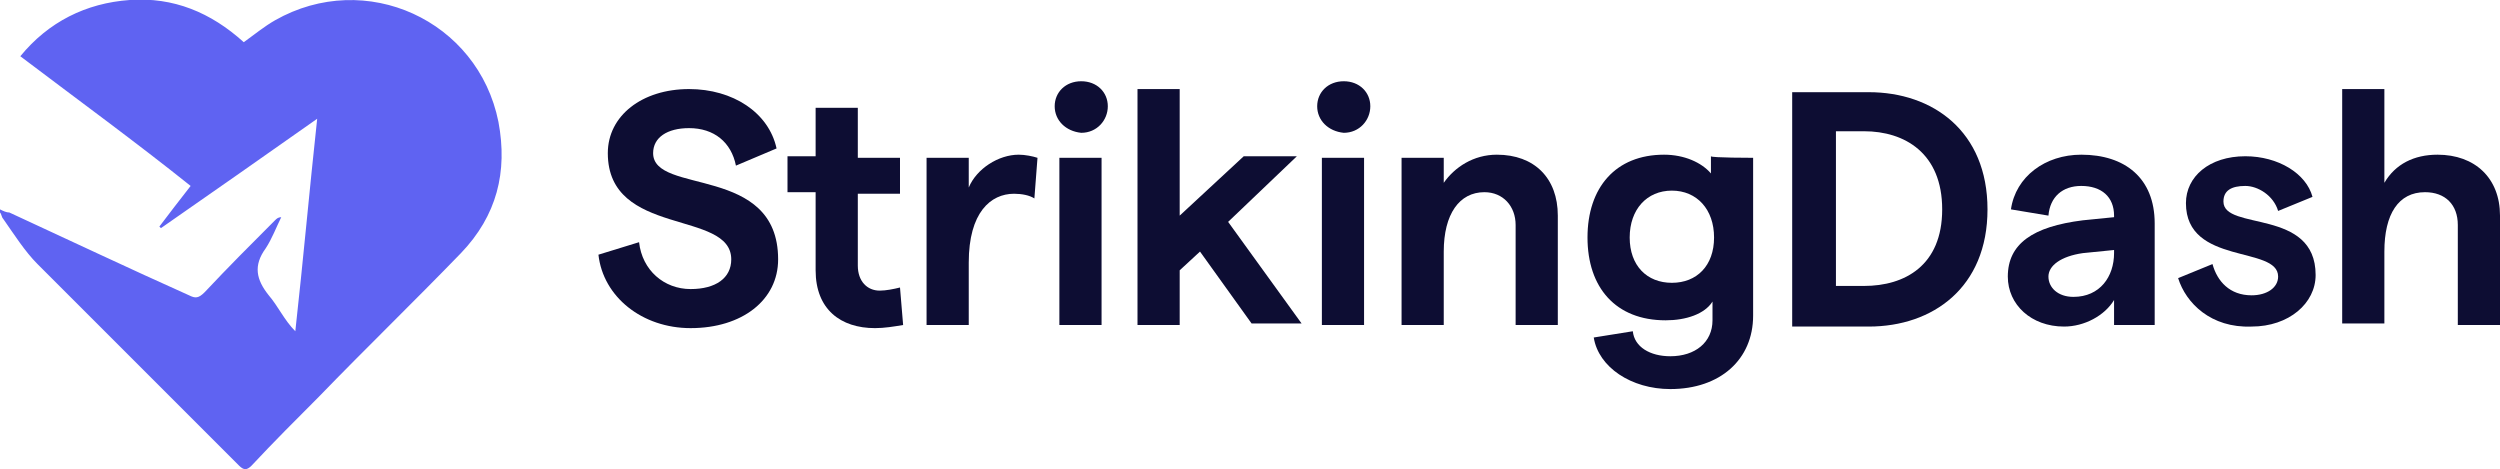
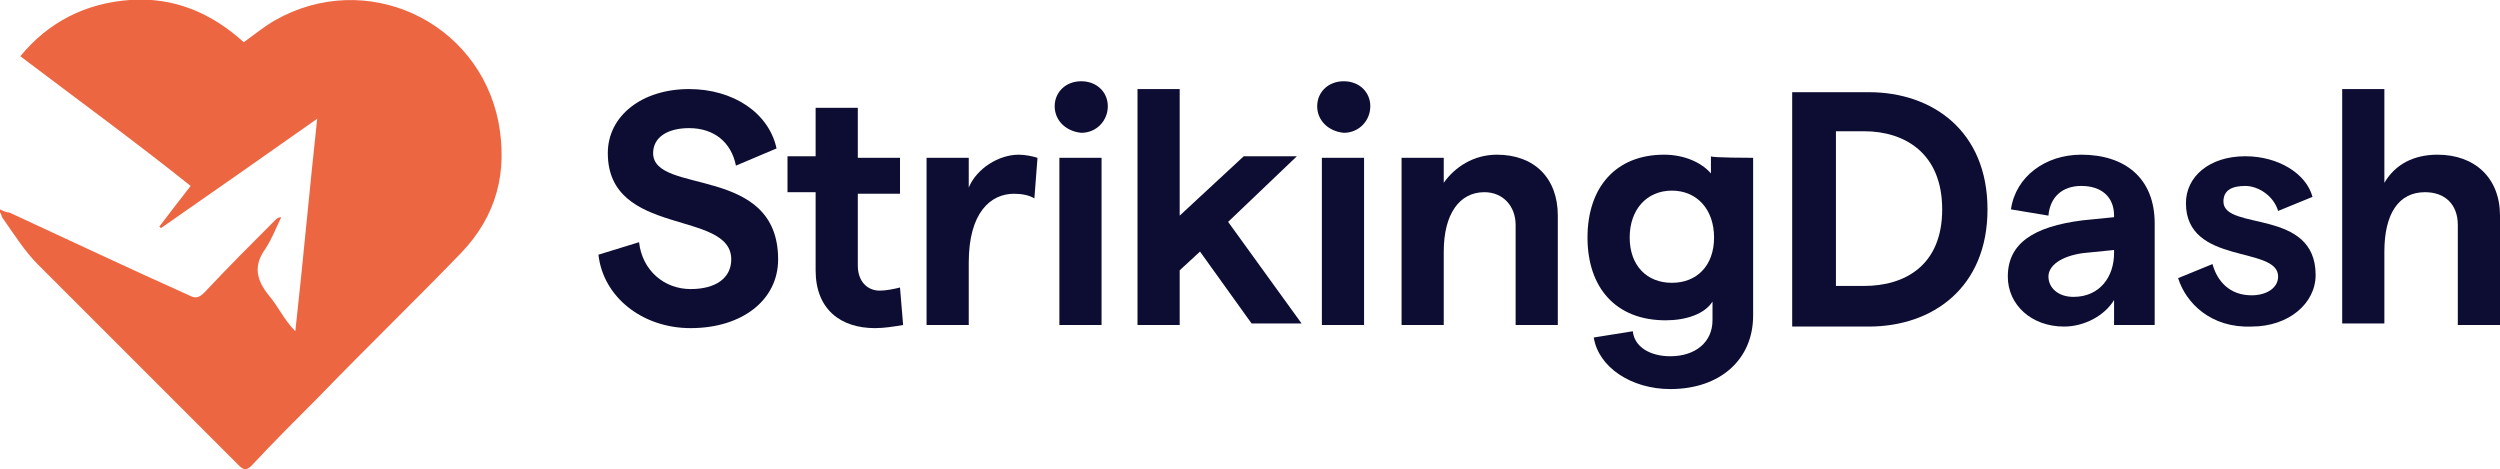
<svg xmlns="http://www.w3.org/2000/svg" version="1.1" id="Layer_1" x="0px" y="0px" viewBox="0 0 160 30" style="enable-background:new 0 0 160 30;" xml:space="preserve">
  <style type="text/css">
- 	.st0{fill:#5F63F2;}
+ 	.st0{fill:#ed6642;}
	.st1{fill:#0D0D33;}
</style>
  <path class="st0" d="M0,13.4c0.2,0.1,0.4,0.2,0.6,0.2c3.9,1.8,7.7,3.6,11.5,5.3c0.4,0.2,0.6,0.2,1-0.2c1.5-1.6,3-3.1,4.5-4.6  c0.1-0.1,0.2-0.2,0.4-0.2c-0.3,0.6-0.6,1.4-1,2c-0.8,1.1-0.6,2,0.2,3c0.6,0.7,1,1.6,1.7,2.3c0.5-4.5,0.9-9,1.4-13.6  c-3.4,2.4-6.7,4.7-10,7c0,0-0.1-0.1-0.1-0.1c0.6-0.8,1.3-1.7,2-2.6C8.7,9.1,5,6.4,1.3,3.6c1.8-2.2,4.2-3.4,7-3.6s5.2,0.8,7.3,2.7  c0.7-0.5,1.3-1,2-1.4c5.8-3.3,13,0,14.3,6.5c0.6,3.2-0.1,6-2.4,8.4c-3,3.1-6.1,6.1-9.1,9.2c-1.4,1.4-2.9,2.9-4.3,4.4  c-0.3,0.3-0.5,0.3-0.8,0C11,25.5,6.7,21.2,2.4,16.9C1.6,16.1,0.9,15,0.2,14c-0.1-0.1-0.1-0.3-0.2-0.4C0,13.6,0,13.5,0,13.4z" />
  <g>
    <path class="st1" d="M38.3,16.3l2.6-0.8c0.2,1.8,1.6,3,3.3,3c1.6,0,2.6-0.7,2.6-1.9c0-3.2-7.9-1.4-7.9-6.8c0-2.4,2.2-4.1,5.2-4.1   c2.8,0,5.1,1.5,5.6,3.8l-2.6,1.1c-0.3-1.5-1.4-2.4-3-2.4c-1.4,0-2.3,0.6-2.3,1.6c0,2.7,8,0.7,8,6.8c0,2.6-2.3,4.4-5.6,4.4   C41.1,21,38.6,19,38.3,16.3z" />
    <path class="st1" d="M56,21c-2.2,0-3.8-1.2-3.8-3.7v-5h-1.8v-2.3h1.8V6.9h2.7v3.2h2.7v2.3h-2.7V17c0,1,0.6,1.6,1.4,1.6   c0.4,0,0.9-0.1,1.3-0.2l0.2,2.4C57.2,20.9,56.6,21,56,21z" />
    <path class="st1" d="M64.9,12.4c-1.5,0-2.9,1.2-2.9,4.4v4h-2.7V10.1H62V12c0.5-1.2,1.9-2.1,3.2-2.1c0.4,0,0.9,0.1,1.2,0.2l-0.2,2.6   C65.9,12.5,65.4,12.4,64.9,12.4z" />
    <path class="st1" d="M67.5,6.8c0-0.9,0.7-1.6,1.7-1.6s1.7,0.7,1.7,1.6c0,0.9-0.7,1.7-1.7,1.7C68.2,8.4,67.5,7.7,67.5,6.8z    M67.8,10.1h2.7v10.7h-2.7V10.1z" />
    <path class="st1" d="M76.8,16.1l-1.3,1.2v3.5h-2.7V5.7h2.7v8.1l4.1-3.8h3.4l-4.4,4.2l4.7,6.5h-3.2L76.8,16.1z" />
    <path class="st1" d="M84.3,6.8c0-0.9,0.7-1.6,1.7-1.6s1.7,0.7,1.7,1.6c0,0.9-0.7,1.7-1.7,1.7C85,8.4,84.3,7.7,84.3,6.8z M84.6,10.1   h2.7v10.7h-2.7V10.1z" />
    <path class="st1" d="M89.7,10.1h2.7v1.6c0.7-1,1.9-1.8,3.4-1.8c2.4,0,3.9,1.5,3.9,3.9v7H97v-6.4c0-1.2-0.8-2.1-2-2.1   c-1.6,0-2.6,1.4-2.6,3.8v4.7h-2.7L89.7,10.1L89.7,10.1z" />
    <path class="st1" d="M112.2,10.1v10.1c0,2.8-2.1,4.7-5.3,4.7c-2.5,0-4.6-1.4-4.9-3.3l2.5-0.4c0.1,1,1.1,1.6,2.4,1.6   c1.6,0,2.7-0.9,2.7-2.3v-1.2c-0.5,0.8-1.7,1.2-3,1.2c-3.2,0-5-2.1-5-5.3s1.8-5.3,4.9-5.3c1.3,0,2.4,0.5,3,1.2v-1.1   C109.5,10.1,112.2,10.1,112.2,10.1z M109.7,15.2c0-1.8-1.1-3-2.7-3c-1.6,0-2.7,1.2-2.7,3s1.1,2.9,2.7,2.9S109.7,17,109.7,15.2z" />
    <path class="st1" d="M114.7,5.9h4.9c4.1,0,7.6,2.5,7.6,7.5s-3.5,7.5-7.6,7.5h-4.9V5.9z M119.3,18.3c2.6,0,5-1.3,5-4.9s-2.4-5-5-5   h-1.8v9.9H119.3z" />
    <path class="st1" d="M137.9,14.3v6.5h-2.6v-1.6c-0.6,1-1.9,1.7-3.2,1.7c-2.1,0-3.6-1.4-3.6-3.2c0-2.1,1.6-3.2,4.8-3.6l2-0.2v-0.1   c0-1.2-0.8-1.9-2.1-1.9c-1.2,0-2,0.7-2.1,1.9l-2.4-0.4c0.3-2.1,2.2-3.5,4.5-3.5C136,9.9,137.9,11.4,137.9,14.3z M135.3,16.2v-0.2   l-2,0.2c-1.4,0.2-2.2,0.8-2.2,1.5c0,0.7,0.6,1.3,1.6,1.3C134.4,19,135.3,17.7,135.3,16.2z" />
    <path class="st1" d="M139.4,17.8l2.2-0.9c0.3,1.1,1.1,2,2.5,2c1,0,1.7-0.5,1.7-1.2c0-2-5.9-0.7-5.9-4.7c0-1.7,1.5-3,3.8-3   c2.1,0,3.9,1.1,4.3,2.6l-2.2,0.9c-0.3-1-1.3-1.6-2.1-1.6c-0.9,0-1.4,0.3-1.4,1c0,1.9,5.9,0.4,5.9,4.7c0,1.8-1.7,3.3-4.1,3.3   C141.5,21,139.9,19.4,139.4,17.8z" />
    <path class="st1" d="M149.9,5.7h2.7v6c0.7-1.2,1.9-1.8,3.4-1.8c2.4,0,4,1.5,4,3.9v7h-2.7v-6.4c0-1.3-0.8-2.1-2.1-2.1   c-1.7,0-2.6,1.4-2.6,3.8v4.6h-2.7L149.9,5.7L149.9,5.7z" />
  </g>
</svg>
